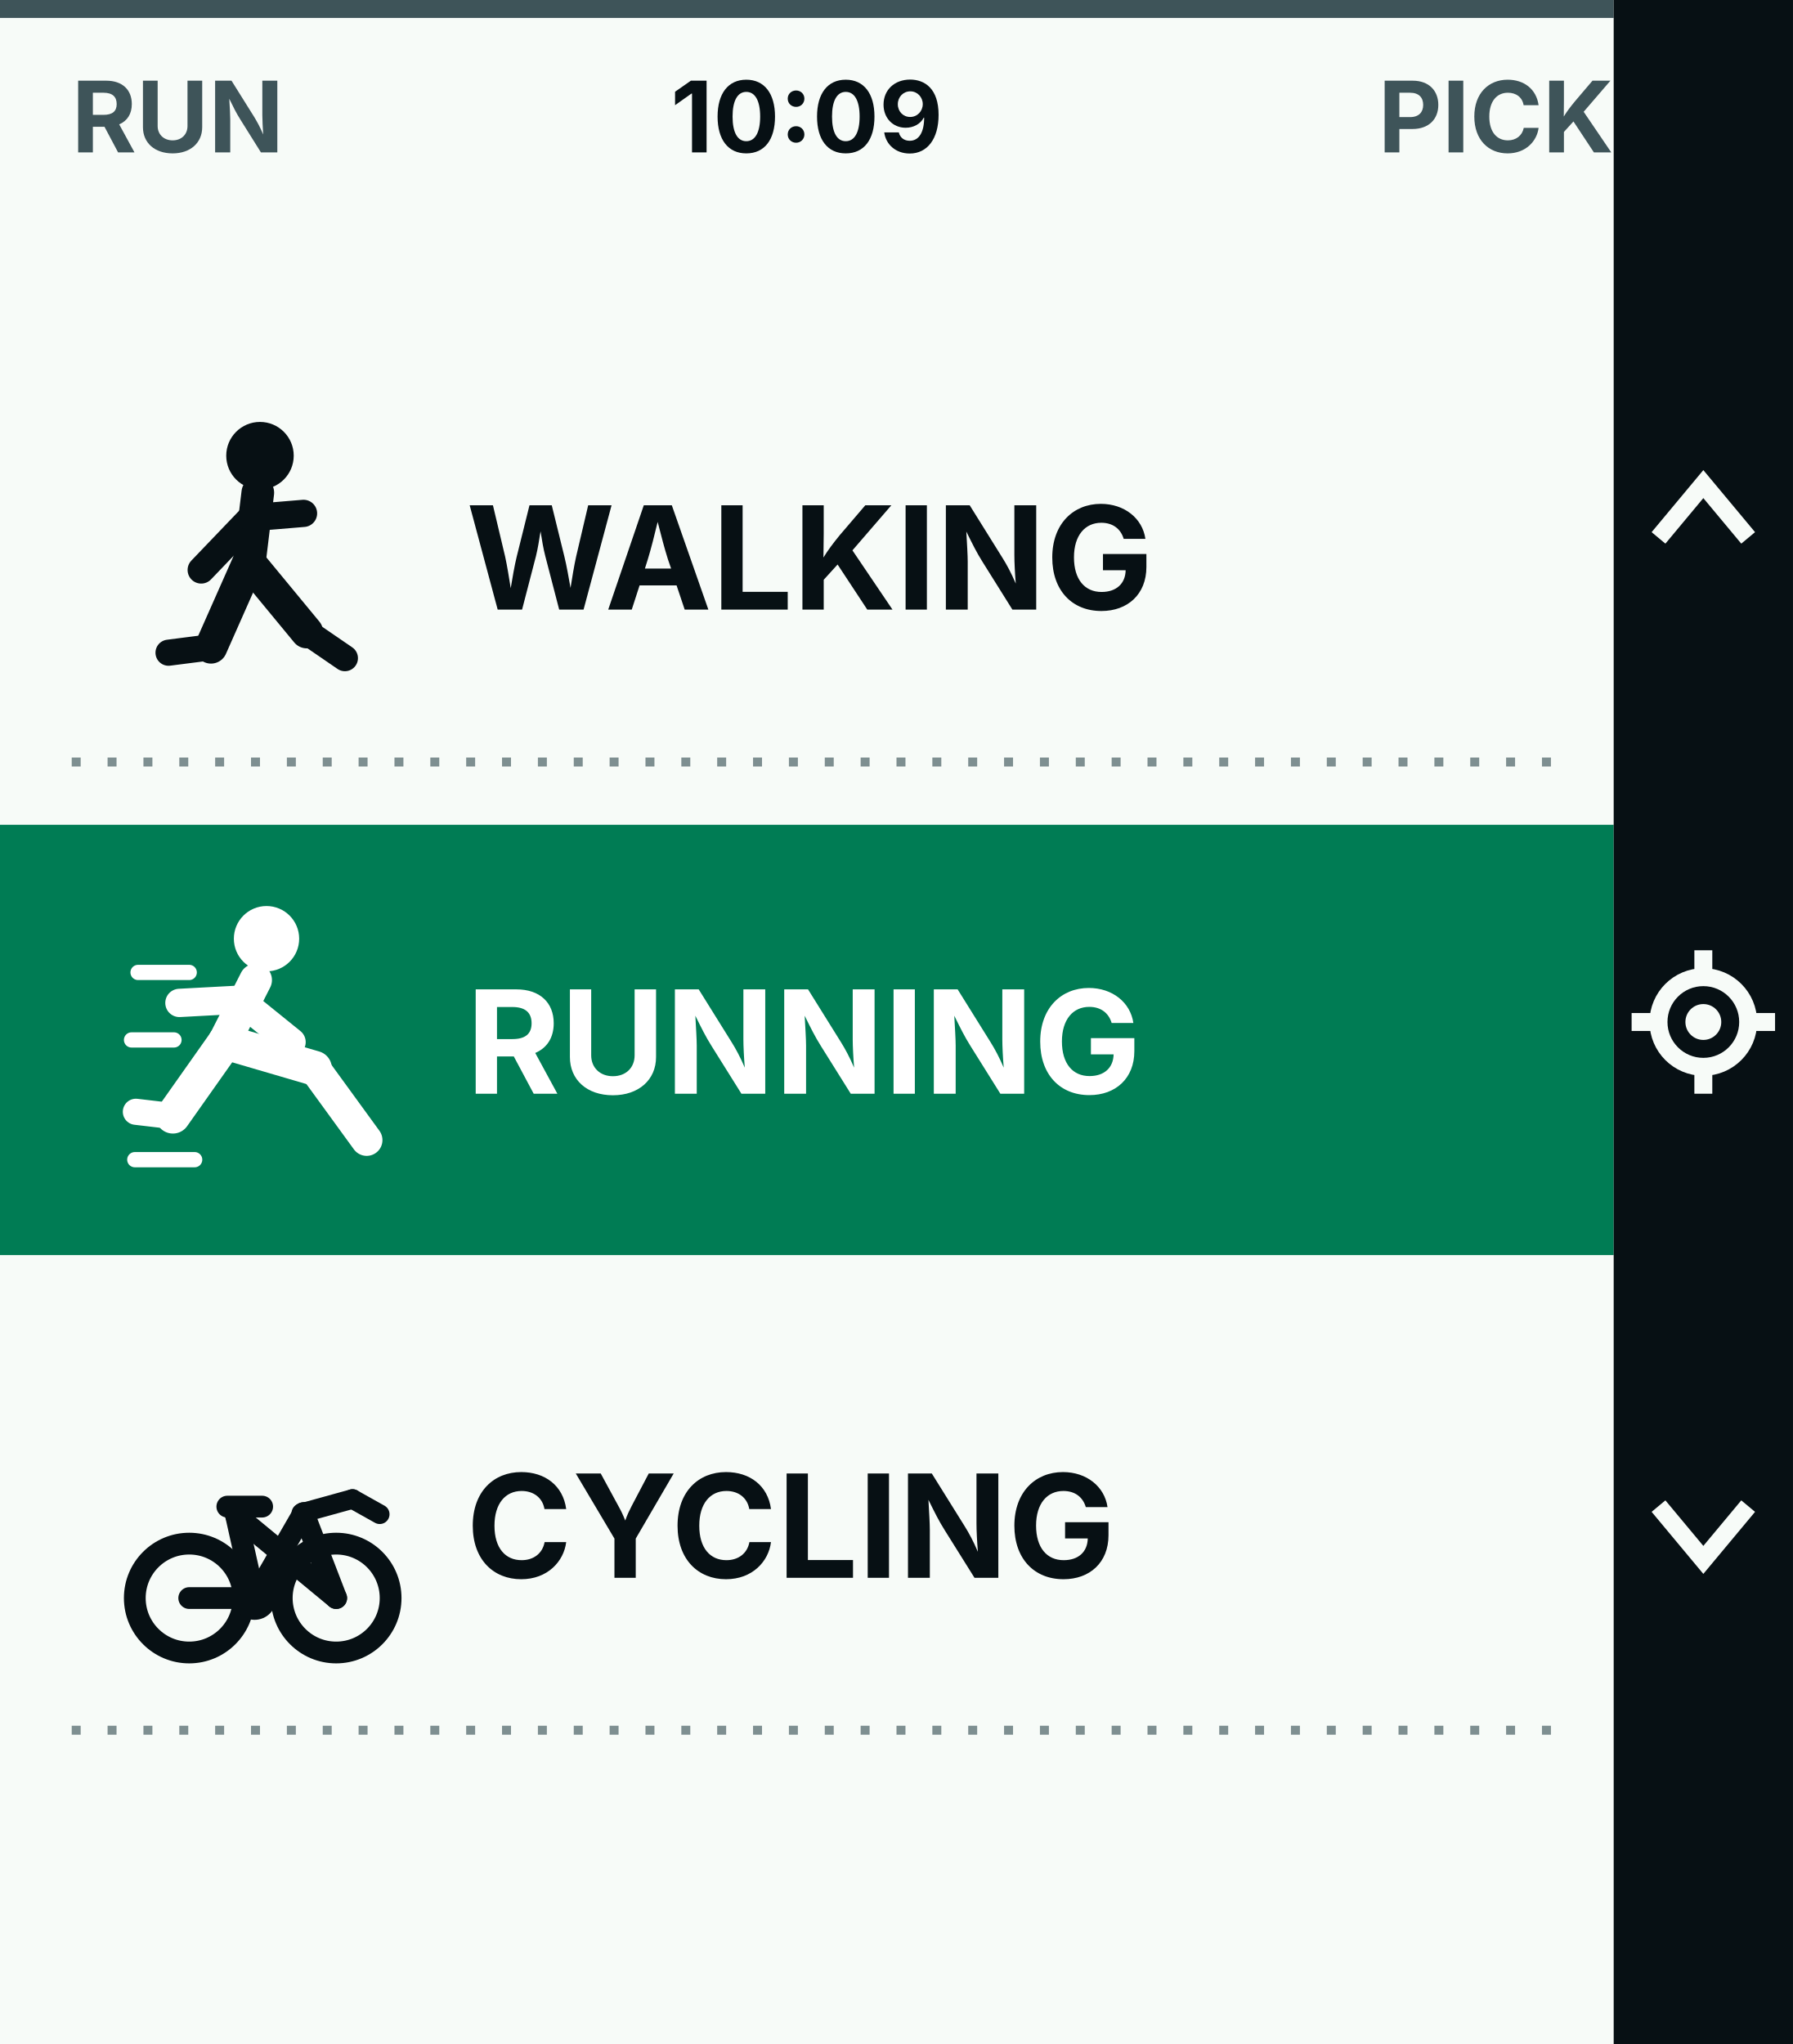
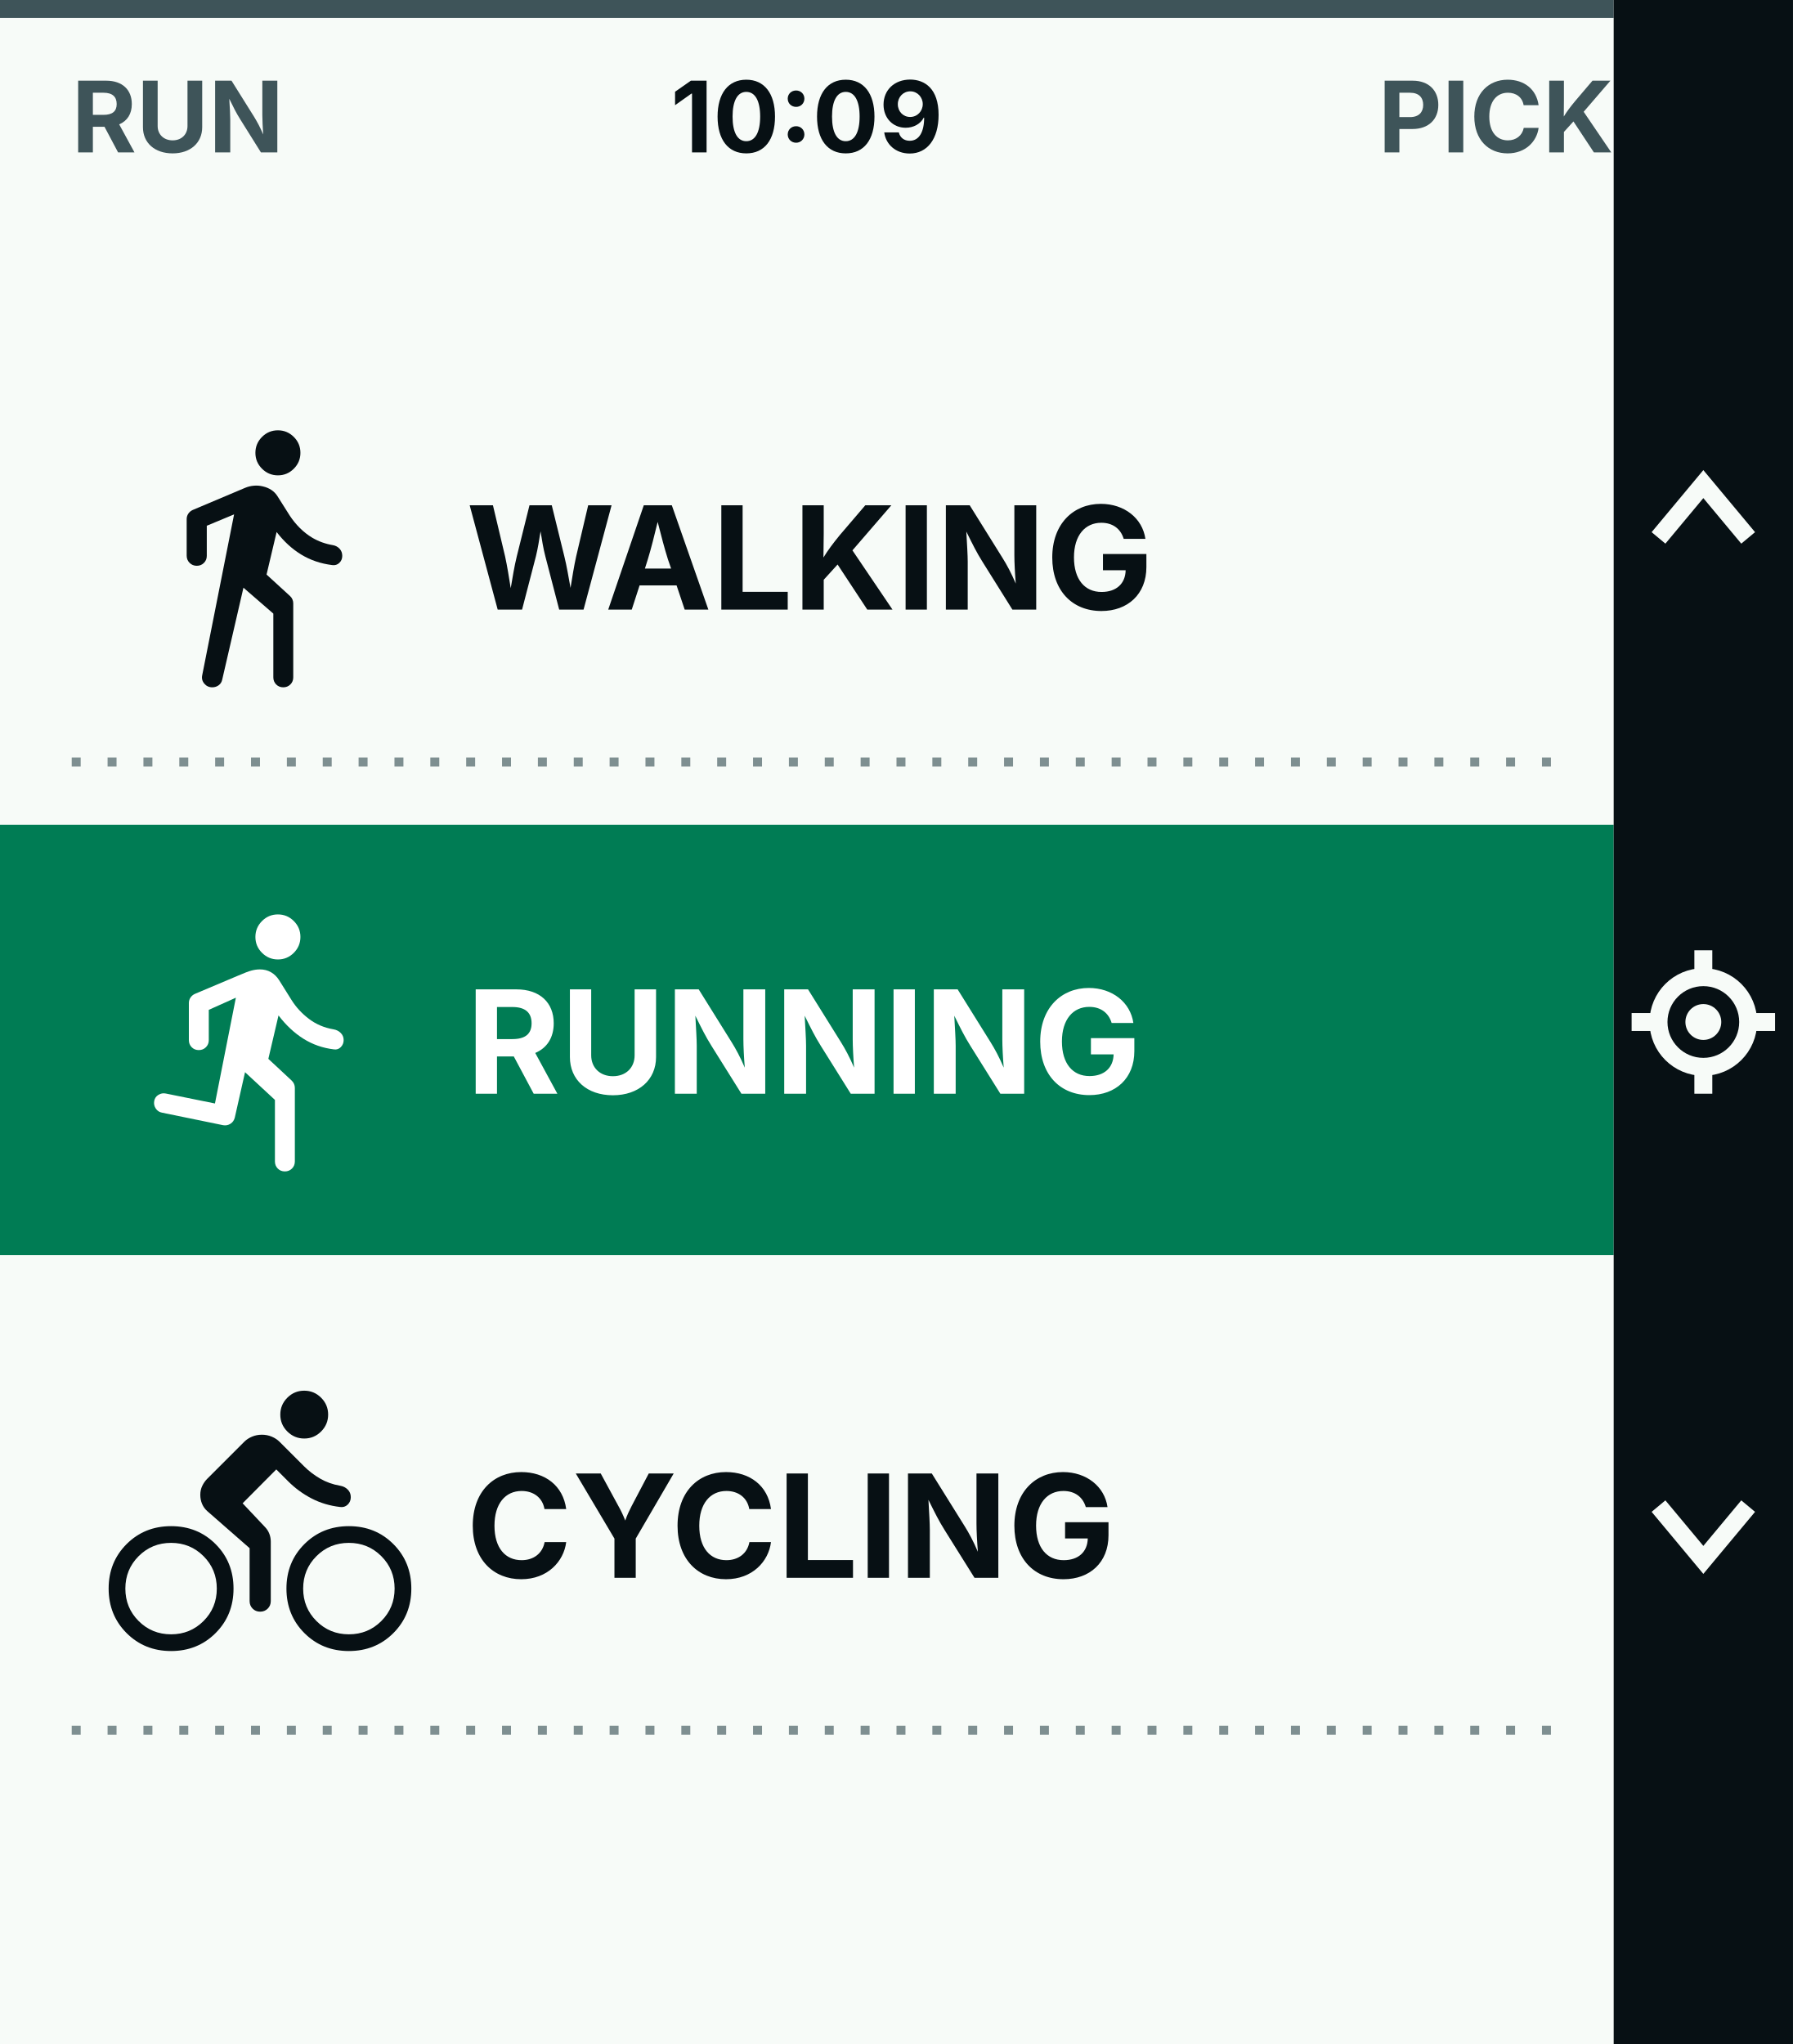
<svg xmlns="http://www.w3.org/2000/svg" width="400" height="456" viewBox="0 0 200 228">
  <style>
  .status { font: 700 11px -apple-system, BlinkMacSystemFont, "Segoe UI", sans-serif; letter-spacing: 0; }
  .timer { font: 800 31px -apple-system, BlinkMacSystemFont, "Segoe UI", sans-serif; letter-spacing: 0; }
  .label { font: 500 13px -apple-system, BlinkMacSystemFont, "Segoe UI", sans-serif; fill: #3e5459; letter-spacing: 0; }
  .value { font: 750 19px -apple-system, BlinkMacSystemFont, "Segoe UI", sans-serif; fill: #071014; letter-spacing: 0; }
  .menu { font: 750 16px -apple-system, BlinkMacSystemFont, "Segoe UI", sans-serif; letter-spacing: 0; }
  .footer { font: 500 12px -apple-system, BlinkMacSystemFont, "Segoe UI", sans-serif; fill: #3e5459; letter-spacing: 0; }
  .title { font: 750 20px -apple-system, BlinkMacSystemFont, "Segoe UI", sans-serif; letter-spacing: 0; }
</style>
  <rect width="200" height="228" fill="#f7fbf8" />
  <rect width="180" height="2" fill="#3e5459" />
  <text x="8" y="17" class="status" fill="#3e5459">RUN</text>
  <text x="90" y="17" class="status" fill="#071014" text-anchor="middle">10:09</text>
  <text x="180" y="17" class="status" fill="#3e5459" text-anchor="end">PICK</text>
  <line x1="8" y1="85" x2="176" y2="85" stroke="#3e5459" stroke-width="1" stroke-dasharray="1 3" opacity="0.65" />
-   <g transform="translate(12 45) scale(1.214286)" stroke="#071014" stroke-linecap="round" stroke-linejoin="round">
-     <circle cx="14" cy="4.8" r="3.1" fill="#071014" stroke="none" />
-     <line x1="13.8" y1="8.2" x2="13" y2="14.8" stroke-width="3" />
-     <line x1="13.2" y1="10.5" x2="8.6" y2="15.3" stroke-width="2.5" />
-     <line x1="13.2" y1="10.5" x2="18" y2="10.1" stroke-width="2.5" />
-     <line x1="13" y1="14.5" x2="9.5" y2="22.4" stroke-width="3" />
-     <line x1="9.5" y1="22.4" x2="5.6" y2="22.9" stroke-width="2.4" />
-     <line x1="13.1" y1="14.7" x2="18.3" y2="21" stroke-width="3" />
-     <line x1="18.3" y1="21" x2="21.8" y2="23.4" stroke-width="2.4" />
-   </g>
+   <path d="M424.67-373.33 353.67-66q-2.34 12-11.72 19-9.39 7-21.63 7-16.32 0-26.65-12.33-10.34-12.34-7-28l106.66-538.34-91.33 38V-480q0 14.17-9.62 23.75-9.61 9.58-23.83 9.58-14.22 0-24.05-9.77-9.83-9.78-9.83-24.23v-122q0-10.22 5.41-18.31 5.42-8.09 14.59-12.35l175.52-74.15q13.81-5.85 29.31-7.19 15.5-1.33 30.17 2.34 16 3.66 28.5 11.91t20.5 21.09L580-614q15 22.67 33.83 41.33 18.84 18.67 41.5 32.34 16 9.33 33.34 15.5 17.33 6.16 35.66 9.16 13.41 2.5 22.21 12.09 8.79 9.58 8.79 23.75 0 14.16-9.85 23.5-9.85 9.33-23.81 7.33-58-7.33-103.84-35.33-45.83-28-82.16-75.34L502-417.33l78.67 72q5.33 5.03 8 11.32 2.66 6.3 2.66 13.01v247.67q0 14.16-9.61 23.75Q572.1-40 557.88-40q-14.21 0-23.71-9.58-9.5-9.59-9.5-23.75v-213.34l-100-86.66Zm115.38-376q-31.05 0-53.22-22.12-22.16-22.11-22.16-53.16 0-31.06 22.11-53.22Q508.89-900 539.95-900q31.05 0 53.22 22.11 22.16 22.12 22.16 53.17t-22.11 53.22q-22.11 22.17-53.17 22.17Z" transform="translate(13 78) scale(0.03333333)" fill="#071014" />
  <text x="52" y="68" class="menu" fill="#071014">WALKING</text>
  <rect x="0" y="92" width="180" height="48" fill="#007c54" />
-   <g transform="translate(12 99) scale(1.214286)" stroke="#ffffff" stroke-linecap="round" stroke-linejoin="round">
-     <circle cx="14.6" cy="4.7" r="3" fill="#ffffff" stroke="none" />
-     <line x1="13.6" y1="8.5" x2="10.6" y2="14.4" stroke-width="3" />
-     <line x1="12.2" y1="10.3" x2="6.6" y2="10.6" stroke-width="2.6" />
-     <line x1="12.2" y1="10.4" x2="16.9" y2="14.2" stroke-width="2.6" />
-     <line x1="10.8" y1="14.2" x2="6" y2="21" stroke-width="3.2" />
-     <line x1="6" y1="21" x2="2.6" y2="20.6" stroke-width="2.4" />
-     <line x1="10.8" y1="14.2" x2="19" y2="16.6" stroke-width="3.2" />
-     <line x1="19" y1="16.6" x2="23.8" y2="23.2" stroke-width="2.9" />
-     <line x1="2.8" y1="7.8" x2="7.5" y2="7.8" stroke-width="1.4" />
-     <line x1="2.2" y1="14" x2="6.1" y2="14" stroke-width="1.4" />
-     <line x1="2.5" y1="25" x2="8" y2="25" stroke-width="1.4" />
-   </g>
+   <path d="M530-73.33v-206L430-372l-34.33 152q-3.32 13.41-14.49 20.54-11.18 7.13-24.51 4.79l-204.67-42q-13-2.33-20.67-13.66-7.66-11.34-5.33-25 2.33-13.67 14-20.84 11.67-7.16 24.67-4.5l164.66 33.34 70-354-90.66 40.66v101.34q0 14.16-9.62 23.75-9.62 9.58-23.83 9.58-14.22 0-23.72-9.58-9.5-9.59-9.5-23.75v-124q0-10.23 5.42-18.32 5.41-8.09 14.58-12.35l142-60q33-14.33 47.5-18.17Q466-716 479.73-716q20.6 0 36.94 9.33Q533-697.33 544-680l41.33 66q22.34 36 58.17 63.33 35.83 27.34 83.17 35.34 14.16 2.44 23.75 12.21 9.58 9.77 9.58 23.61T750.47-456q-9.54 9.67-22.8 7.67-56-6.67-102-35.5-46-28.84-83.67-78.17l-34 145.33L586-344q5.33 5.03 8 11.33 2.67 6.29 2.67 13v246.34q0 14.16-9.62 23.75Q577.43-40 563.22-40 549-40 539.5-49.58q-9.5-9.59-9.5-23.75Zm10.05-676q-31.05 0-53.22-22.12-22.16-22.11-22.16-53.16 0-31.06 22.11-53.22Q508.89-900 539.95-900q31.05 0 53.22 22.11 22.16 22.12 22.16 53.17t-22.11 53.22q-22.11 22.17-53.17 22.17Z" transform="translate(13 132) scale(0.03333333)" fill="#ffffff" />
  <text x="52" y="122" class="menu" fill="#ffffff">RUNNING</text>
  <line x1="8" y1="193" x2="176" y2="193" stroke="#3e5459" stroke-width="1" stroke-dasharray="1 3" opacity="0.65" />
-   <g transform="translate(12 153) scale(1.214286)" stroke="#071014" stroke-linecap="round" stroke-linejoin="round">
-     <circle cx="7.5" cy="20.8" r="5" fill="none" stroke-width="2" />
-     <circle cx="21" cy="20.8" r="5" fill="none" stroke-width="2" />
-     <line x1="7.5" y1="20.8" x2="13.5" y2="20.8" stroke-width="2" />
-     <line x1="13.5" y1="20.8" x2="11.8" y2="13.2" stroke-width="2" />
-     <line x1="11.8" y1="13.2" x2="21" y2="20.8" stroke-width="2" />
-     <line x1="13.5" y1="20.8" x2="18" y2="13" stroke-width="2" />
-     <line x1="18" y1="13" x2="21" y2="20.8" stroke-width="2" />
-     <line x1="11" y1="12.4" x2="14.2" y2="12.4" stroke-width="2" />
-     <line x1="17.8" y1="13" x2="22.5" y2="11.7" stroke-width="1.8" />
-     <line x1="22.5" y1="11.7" x2="25" y2="13.1" stroke-width="1.8" />
-     <circle cx="13.5" cy="20.8" r="2" fill="#071014" stroke="none" />
-   </g>
+   <path d="M619.39-749.33q-31.06 0-53.22-22.12Q544-793.56 544-824.61q0-31.06 22.11-53.22Q588.23-900 619.28-900t53.22 22.11q22.17 22.12 22.17 53.17t-22.12 53.22q-22.11 22.17-53.16 22.17Zm-194.06 204 70.67 75q9 9.3 13.5 21.15 4.5 11.85 4.5 24.51v187.34q0 14.16-9.62 23.75-9.61 9.58-23.83 9.58-14.22 0-23.72-9.58-9.5-9.59-9.5-23.75V-404L314-520.67q-10.67-9.33-16.33-22.66Q292-556.67 292-572q0-15.33 6.17-28.17 6.16-12.83 15.83-22.5l116.67-116.66q9.66-9.67 24.16-15.84 14.5-6.16 31.17-6.16t31.17 6.16q14.5 6.17 24.16 15.84L618.67-662q22.33 22.33 50.66 38.83 28.34 16.5 63 22.5 14.34 2.34 24 12Q766-579 766-564.73q0 14.27-9.85 23.67-9.86 9.39-23.82 7.39-49-5.66-90-27-41-21.33-73.66-54L531.33-652l-106 106.67Zm-225.27 72q83.61 0 140.11 56.56 56.5 56.55 56.5 140.16T340.11-136.5Q283.55-80 199.94-80q-83.61 0-140.11-56.56-56.5-56.56-56.5-140.17 0-83.6 56.56-140.1t140.17-56.5ZM200-132.67q60.33 0 102.17-41.83Q344-216.33 344-276.67q0-60.33-41.83-102.16-41.84-41.84-102.17-41.84T97.83-378.83Q56-337 56-276.67q0 60.34 41.83 102.17 41.84 41.83 102.17 41.83Zm560.06-340.66q83.61 0 140.11 56.56 56.5 56.55 56.5 140.16T900.11-136.5Q843.55-80 759.94-80q-83.61 0-140.11-56.56-56.5-56.56-56.5-140.17 0-83.6 56.56-140.1t140.17-56.5ZM760-132.67q60.33 0 102.17-41.83Q904-216.33 904-276.67q0-60.33-41.83-102.16-41.84-41.84-102.17-41.84t-102.17 41.84Q616-337 616-276.67q0 60.34 41.83 102.17 41.84 41.83 102.17 41.83Z" transform="translate(12 187) scale(0.03541667)" fill="#071014" />
  <text x="52" y="176" class="menu" fill="#071014">CYCLING</text>
  <rect x="180" y="0" width="20" height="228" fill="#071014" />
  <path d="M185 60 L190 54 L195 60" fill="none" stroke="#f7fbf8" stroke-width="2" />
  <g fill="none" stroke="#f7fbf8" stroke-width="2">
    <circle cx="190" cy="114" r="5" />
    <path d="M190 106 L190 109 M190 119 L190 122 M182 114 L185 114 M195 114 L198 114" />
  </g>
  <circle cx="190" cy="114" r="2" fill="#f7fbf8" />
  <path d="M185 168 L190 174 L195 168" fill="none" stroke="#f7fbf8" stroke-width="2" />
</svg>
